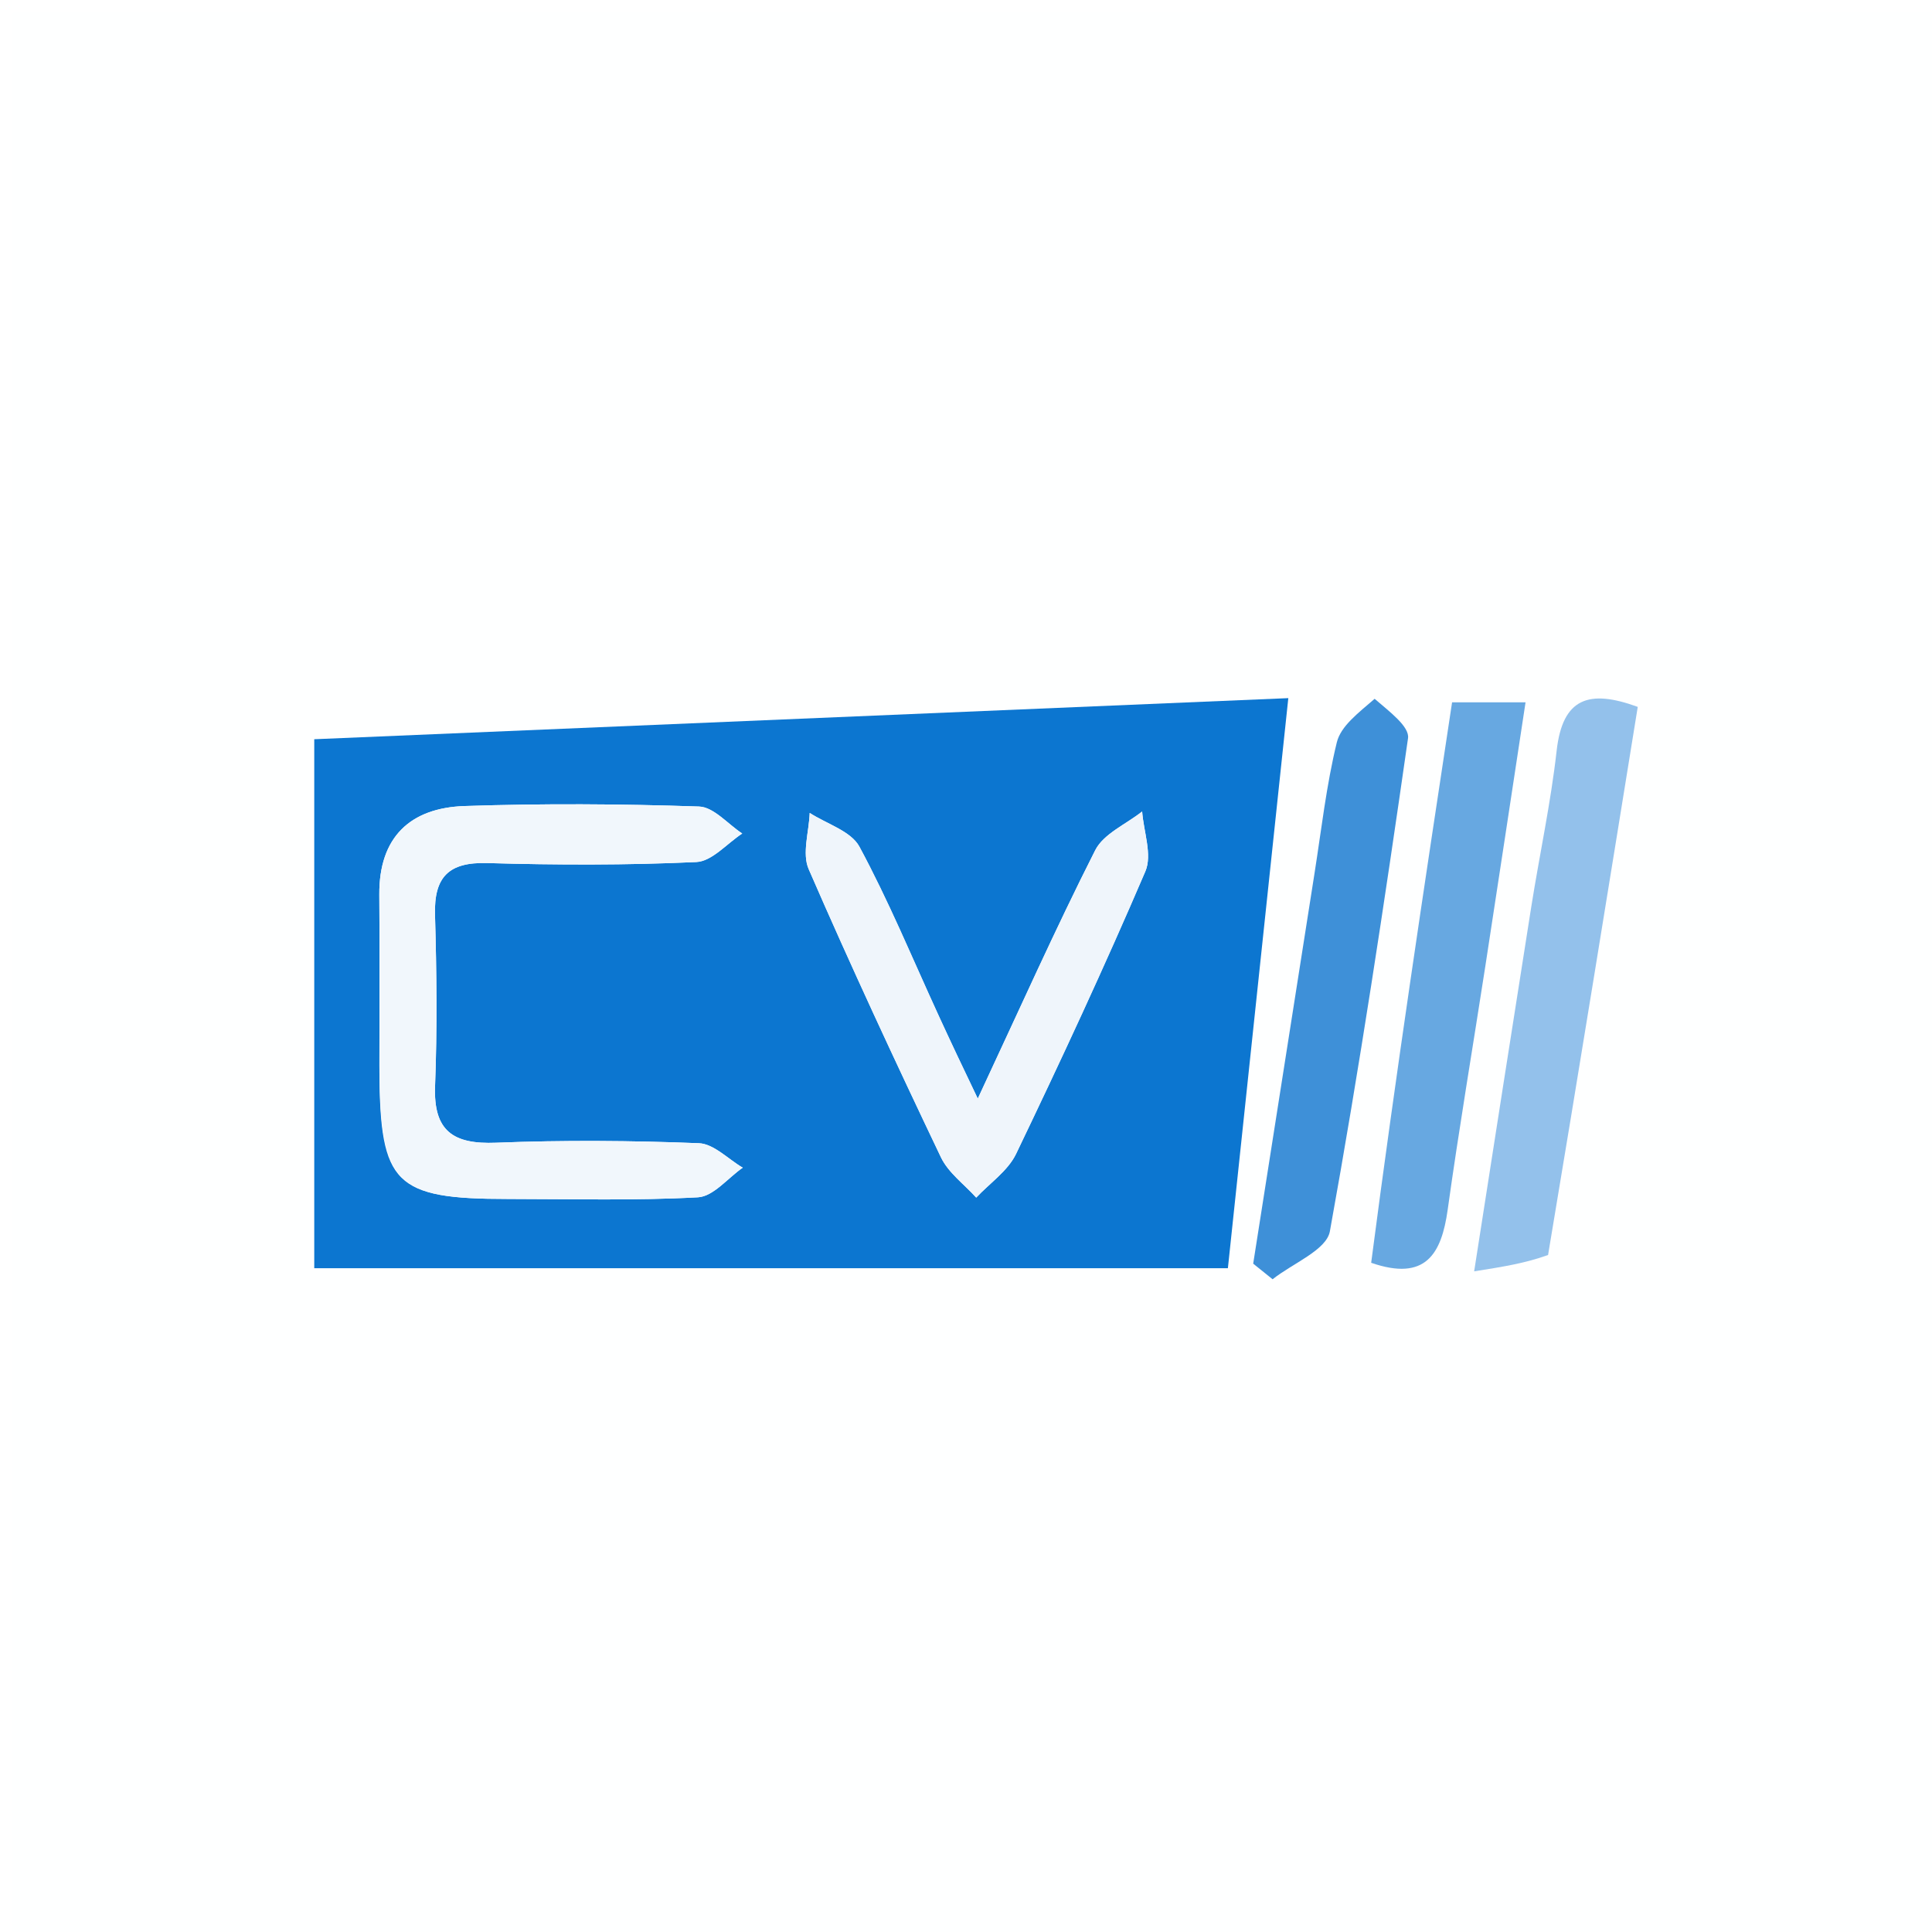
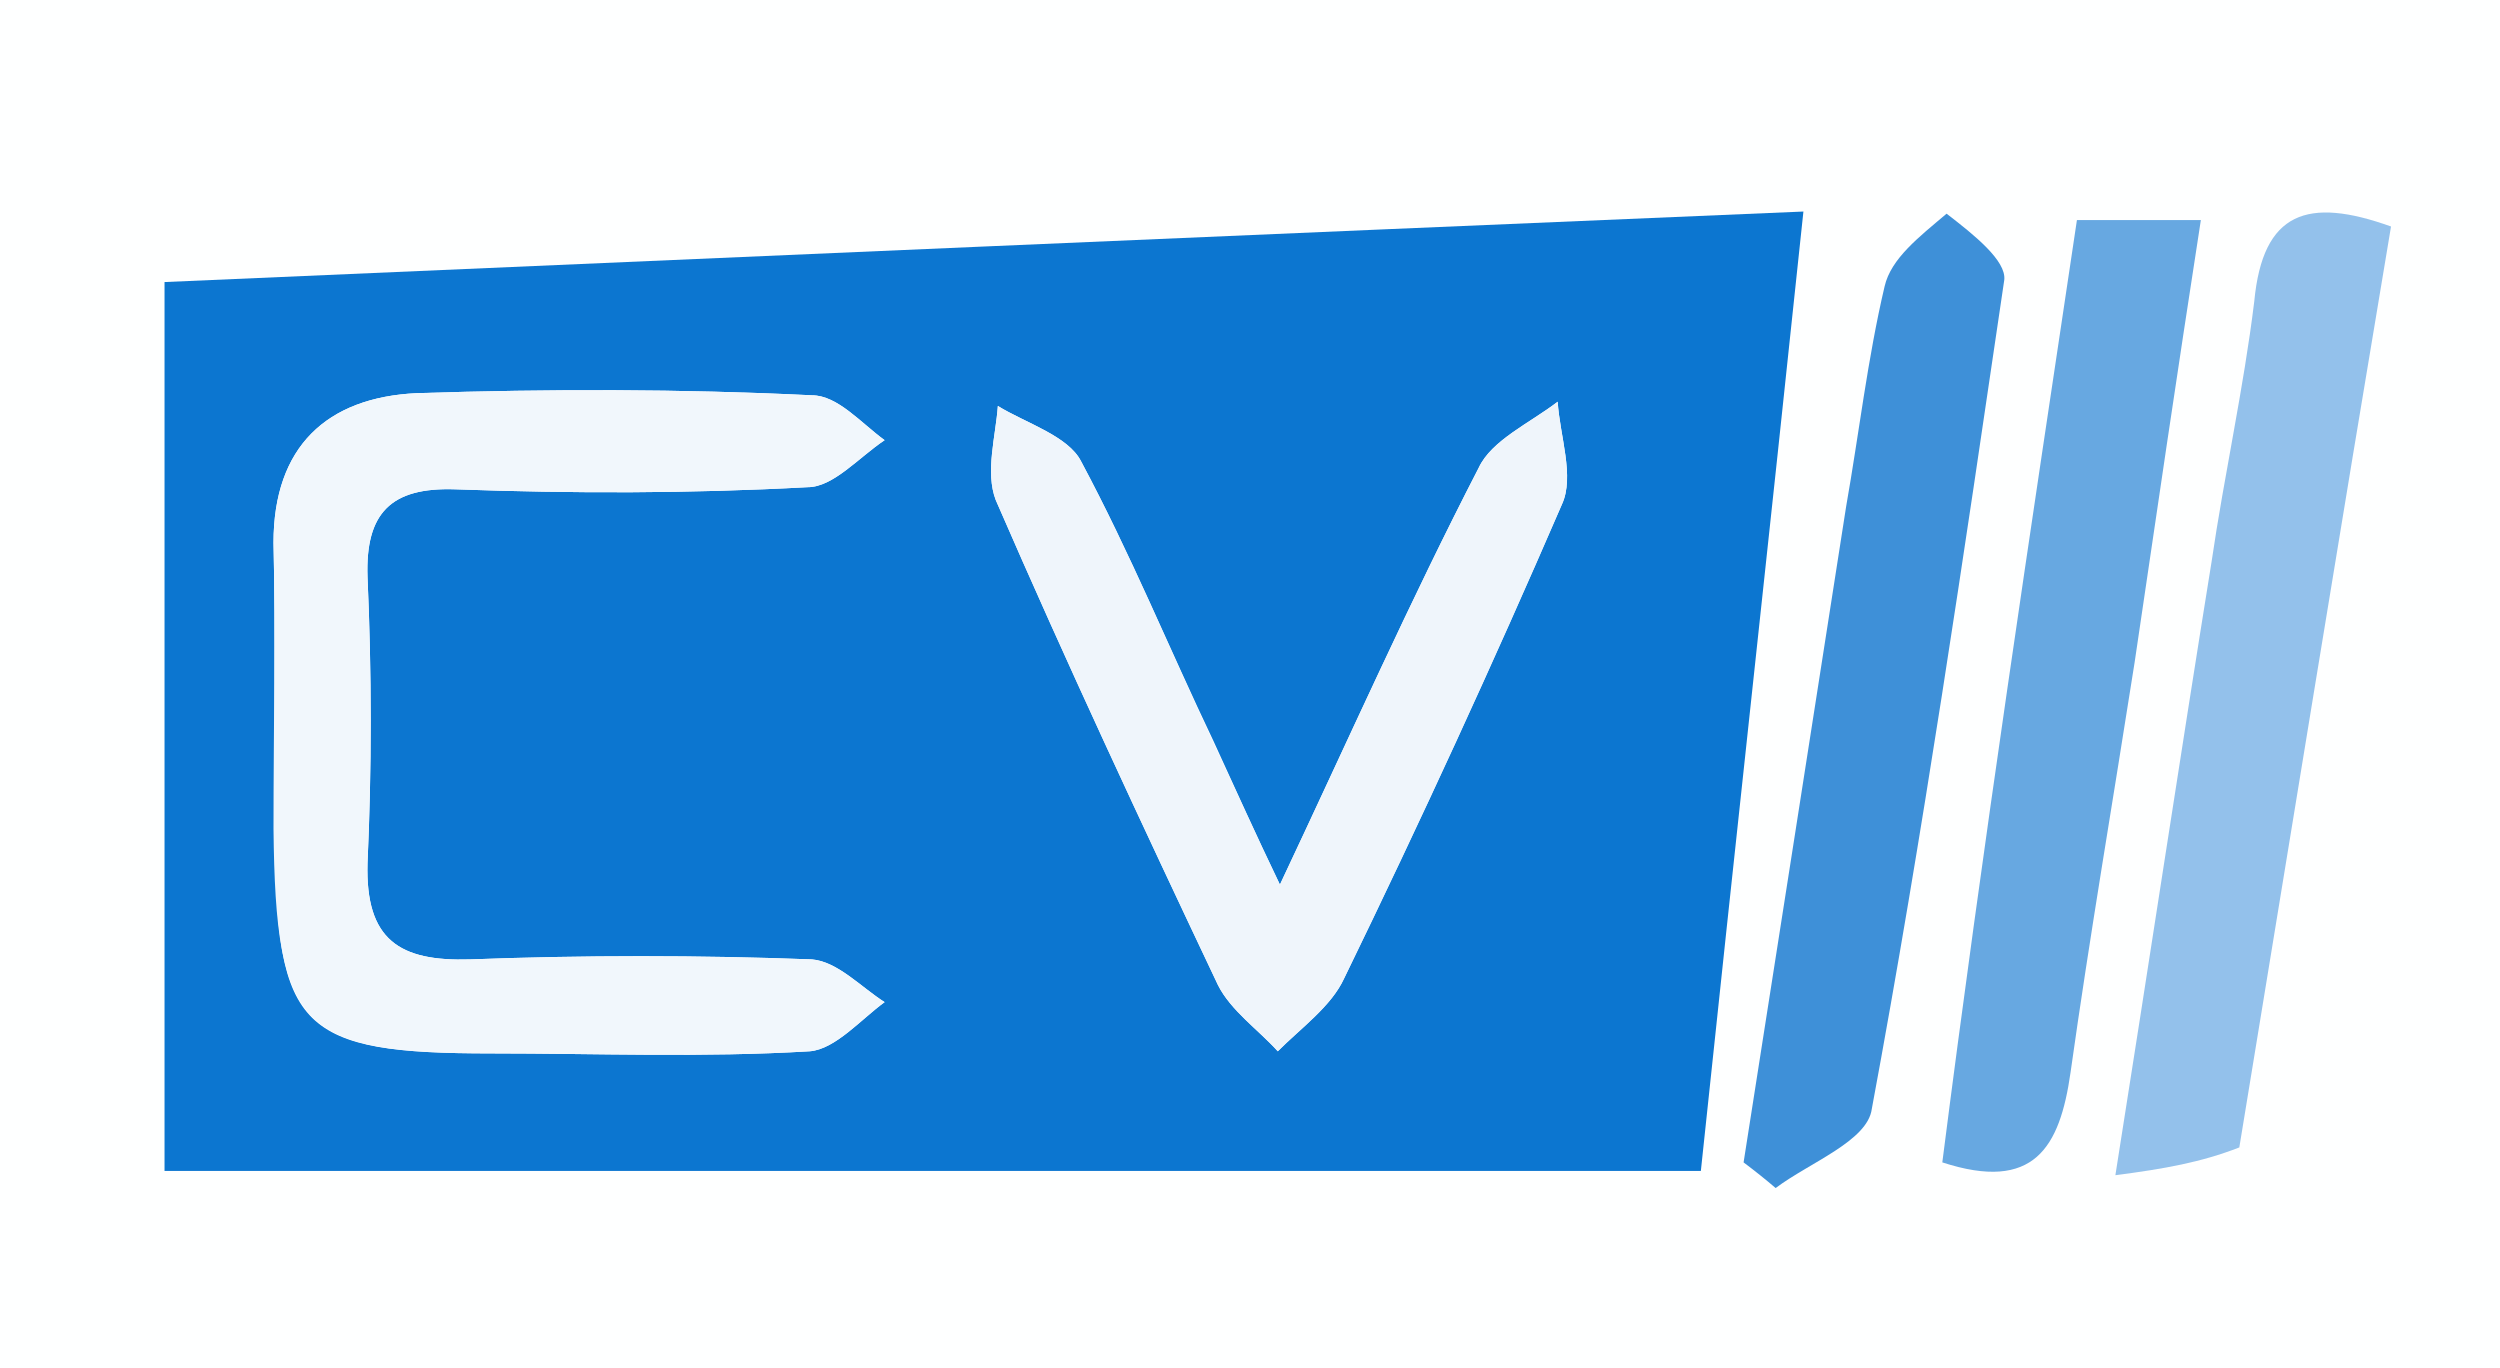
- <svg xmlns="http://www.w3.org/2000/svg" version="1.1" id="Layer_1" x="0px" y="0px" width="100%" viewBox="0 0 152 152" enable-background="new 0 0 152 152" xml:space="preserve">
-   <path fill="#FEFFFF" opacity="1" stroke="none" d=" M73,153   C48.667,153 24.833,153 1,153   C1,102.333 1,51.667 1,1   C51.667,1 102.333,1 153,1   C153,51.667 153,102.333 153,153   C126.5,153 100,153 73,153  M73.5,99.778   C81.102,99.778 88.705,99.778 96.604,99.778   C98.209,84.641 99.755,70.052 101.358,54.926   C75.253,56.027 49.954,57.095 24.724,58.159   C24.724,72.402 24.724,85.937 24.724,99.777   C40.924,99.777 56.712,99.777 73.5,99.778  M107.716,54.98   C106.838,56.113 105.487,57.13 105.175,58.402   C104.351,61.772 103.965,65.251 103.423,68.689   C101.809,78.931 100.204,89.175 98.595,99.418   C99.104,99.827 99.613,100.237 100.122,100.646   C101.682,99.399 104.36,98.355 104.628,96.875   C106.962,83.994 108.919,71.043 110.776,58.082   C110.907,57.172 109.354,56.019 107.716,54.98  M108.152,99.618   C112.152,100.829 113.408,98.671 113.896,95.177   C114.79,88.77 115.875,82.391 116.861,75.997   C117.911,69.184 118.939,62.368 120.022,55.257   C117.852,55.257 116.281,55.257 114.242,55.257   C112.01,69.991 109.806,84.537 108.152,99.618  M121.94,98.35   C124.237,84.145 126.534,69.94 128.85,55.614   C125.008,54.209 122.936,54.908 122.468,59.068   C122.006,63.181 121.122,67.246 120.473,71.34   C119.002,80.62 117.562,89.906 115.979,100.023   C118.316,99.652 119.983,99.387 121.94,98.35  z" />
-   <path fill="#0C76D0" opacity="1" stroke="none" d=" M73,99.778   C56.712,99.777 40.924,99.777 24.724,99.777   C24.724,85.937 24.724,72.402 24.724,58.159   C49.954,57.095 75.253,56.027 101.358,54.926   C99.755,70.052 98.209,84.641 96.604,99.778   C88.705,99.778 81.102,99.778 73,99.778  M29.85,84.325   C29.902,93.186 31.051,94.327 39.954,94.328   C44.942,94.329 49.938,94.471 54.911,94.198   C56.125,94.131 57.262,92.681 58.434,91.867   C57.286,91.195 56.159,89.99 54.986,89.943   C49.674,89.733 44.342,89.693 39.031,89.904   C35.667,90.038 34.093,89.002 34.229,85.44   C34.399,80.958 34.353,76.461 34.224,71.976   C34.138,68.996 35.296,67.814 38.33,67.901   C43.812,68.059 49.309,68.074 54.784,67.821   C56.02,67.764 57.193,66.361 58.395,65.577   C57.264,64.836 56.153,63.494 54.998,63.454   C48.853,63.244 42.693,63.208 36.549,63.415   C32.28,63.559 29.806,65.86 29.842,70.398   C29.877,74.72 29.849,79.043 29.85,84.325  M73.763,79.703   C71.748,75.322 69.899,70.85 67.615,66.614   C66.952,65.383 65.043,64.824 63.704,63.957   C63.649,65.442 63.088,67.148 63.622,68.377   C66.937,76.003 70.448,83.545 74.028,91.051   C74.61,92.272 75.862,93.173 76.804,94.222   C77.869,93.085 79.296,92.121 79.94,90.781   C83.468,83.436 86.904,76.041 90.112,68.552   C90.666,67.256 89.974,65.427 89.858,63.844   C88.598,64.846 86.826,65.59 86.165,66.895   C83.039,73.069 80.216,79.396 76.927,86.434   C75.693,83.852 74.865,82.12 73.763,79.703  z" />
-   <path fill="#3E90D8" opacity="1" stroke="none" d=" M108.15,54.979   C109.354,56.019 110.907,57.172 110.776,58.082   C108.919,71.043 106.962,83.994 104.628,96.875   C104.36,98.355 101.682,99.399 100.122,100.646   C99.613,100.237 99.104,99.827 98.595,99.418   C100.204,89.175 101.809,78.931 103.423,68.689   C103.965,65.251 104.351,61.772 105.175,58.402   C105.487,57.13 106.838,56.113 108.15,54.979  z" />
-   <path fill="#67A8E1" opacity="1" stroke="none" d=" M107.877,99.35   C109.806,84.537 112.01,69.991 114.242,55.257   C116.281,55.257 117.852,55.257 120.022,55.257   C118.939,62.368 117.911,69.184 116.861,75.997   C115.875,82.391 114.79,88.77 113.896,95.177   C113.408,98.671 112.152,100.829 107.877,99.35  z" />
-   <path fill="#93C1EB" opacity="1" stroke="none" d=" M121.795,98.736   C119.983,99.387 118.316,99.652 115.979,100.023   C117.562,89.906 119.002,80.62 120.473,71.34   C121.122,67.246 122.006,63.181 122.468,59.068   C122.936,54.908 125.008,54.209 128.85,55.614   C126.534,69.94 124.237,84.145 121.795,98.736  z" />
-   <path fill="#F1F7FC" opacity="1" stroke="none" d=" M29.849,83.846   C29.849,79.043 29.877,74.72 29.842,70.398   C29.806,65.86 32.28,63.559 36.549,63.415   C42.693,63.208 48.853,63.244 54.998,63.454   C56.153,63.494 57.264,64.836 58.395,65.577   C57.193,66.361 56.02,67.764 54.784,67.821   C49.309,68.074 43.812,68.059 38.33,67.901   C35.296,67.814 34.138,68.996 34.224,71.976   C34.353,76.461 34.399,80.958 34.229,85.44   C34.093,89.002 35.667,90.038 39.031,89.904   C44.342,89.693 49.674,89.733 54.986,89.943   C56.159,89.99 57.286,91.195 58.434,91.867   C57.262,92.681 56.125,94.131 54.911,94.198   C49.938,94.471 44.942,94.329 39.954,94.328   C31.051,94.327 29.902,93.186 29.849,83.846  z" />
-   <path fill="#EFF5FB" opacity="1" stroke="none" d=" M73.9,80.046   C74.865,82.12 75.693,83.852 76.927,86.434   C80.216,79.396 83.039,73.069 86.165,66.895   C86.826,65.59 88.598,64.846 89.858,63.844   C89.974,65.427 90.666,67.256 90.112,68.552   C86.904,76.041 83.468,83.436 79.94,90.781   C79.296,92.121 77.869,93.085 76.804,94.222   C75.862,93.173 74.61,92.272 74.028,91.051   C70.448,83.545 66.937,76.003 63.622,68.377   C63.088,67.148 63.649,65.442 63.704,63.957   C65.043,64.824 66.952,65.383 67.615,66.614   C69.899,70.85 71.748,75.322 73.9,80.046  z" />
+ <svg xmlns="http://www.w3.org/2000/svg" version="1.2" viewBox="0 0 117 64" width="117" height="64">
+   <style>.a{fill:#feffff}.b{fill:#0c76d0}.c{fill:#3e90d8}.d{fill:#67a8e1}.e{fill:#93c1eb}.f{fill:#f1f7fc}.g{fill:#eff5fb}</style>
+   <path class="a" d="m56 108c-24.3 0-48.2 0-72 0q0-76 0-152 76 0 152 0 0 76 0 152c-26.5 0-53 0-80 0zm0.5-53.2c7.6 0 15.2 0 23.1 0 1.6-15.2 3.2-29.7 4.8-44.9-26.1 1.1-51.4 2.2-76.7 3.3 0 14.2 0 27.7 0 41.6 16.2 0 32 0 48.8 0zm34.2-44.8c-0.9 1.1-2.2 2.1-2.5 3.4-0.8 3.4-1.2 6.9-1.8 10.3q-2.4 15.4-4.8 30.7 0.8 0.6 1.5 1.2c1.6-1.2 4.3-2.2 4.5-3.7 2.4-12.9 4.3-25.9 6.2-38.8 0.1-0.9-1.4-2.1-3.1-3.1zm0.5 44.6c4 1.2 5.2-0.9 5.7-4.4 0.9-6.4 2-12.8 3-19.2 1-6.8 2-13.6 3.1-20.7-2.1 0-3.7 0-5.8 0-2.2 14.7-4.4 29.2-6 44.3zm13.7-1.2c2.3-14.3 4.6-28.5 7-42.8-3.9-1.4-6-0.7-6.4 3.5-0.5 4.1-1.4 8.1-2 12.2-1.5 9.3-2.9 18.6-4.5 28.7 2.3-0.3 4-0.6 5.9-1.6z" />
+   <path class="b" d="m56 54.8c-16.3 0-32.1 0-48.3 0 0-13.9 0-27.4 0-41.6 25.3-1.1 50.6-2.2 76.7-3.3-1.6 15.2-3.2 29.7-4.8 44.9-7.9 0-15.5 0-23.6 0zm-43.1-15.5c0 8.9 1.2 10 10.1 10 4.9 0 9.9 0.2 14.9-0.1 1.2-0.1 2.4-1.5 3.5-2.3-1.1-0.7-2.2-1.9-3.4-2-5.3-0.2-10.7-0.2-16 0-3.3 0.1-4.9-0.9-4.8-4.5 0.2-4.4 0.2-8.9 0-13.4-0.1-3 1.1-4.2 4.1-4.1 5.5 0.2 11 0.2 16.5-0.1 1.2 0 2.4-1.4 3.6-2.2-1.1-0.8-2.2-2.1-3.4-2.1-6.1-0.3-12.3-0.3-18.5-0.1-4.2 0.2-6.7 2.5-6.7 7 0.1 4.3 0 8.6 0.1 13.9zm43.9-4.6c-2.1-4.4-3.9-8.8-6.2-13.1-0.6-1.2-2.6-1.8-3.9-2.6-0.1 1.4-0.6 3.1-0.1 4.4 3.3 7.6 6.8 15.1 10.4 22.7 0.6 1.2 1.9 2.1 2.8 3.1 1.1-1.1 2.5-2.1 3.1-3.4 3.6-7.4 7-14.8 10.2-22.2 0.6-1.3-0.1-3.2-0.2-4.8-1.3 1-3.1 1.8-3.7 3.1-3.2 6.2-6 12.5-9.3 19.5-1.2-2.5-2-4.3-3.1-6.7z" />
+   <path class="c" d="m91.1 10c1.3 1 2.8 2.2 2.7 3.1-1.9 12.9-3.8 25.9-6.2 38.8-0.2 1.5-2.9 2.5-4.5 3.7q-0.7-0.6-1.5-1.2 2.4-15.3 4.8-30.7c0.6-3.4 1-6.9 1.8-10.3 0.3-1.3 1.6-2.3 2.9-3.4z" />
+   <path class="d" d="m90.9 54.4c1.9-14.9 4.1-29.4 6.3-44.1 2.1 0 3.7 0 5.8 0-1.1 7.1-2.1 13.9-3.1 20.7-1 6.4-2.1 12.8-3 19.2-0.5 3.5-1.7 5.6-6 4.2z" />
+   <path class="e" d="m104.8 53.7c-1.8 0.7-3.5 1-5.8 1.3 1.6-10.1 3-19.4 4.5-28.7 0.6-4.1 1.5-8.1 2-12.2 0.4-4.2 2.5-4.9 6.4-3.5-2.4 14.3-4.7 28.5-7.1 43.1z" />
+   <path class="f" d="m12.8 38.8c0-4.8 0.1-9.1 0-13.4 0-4.5 2.5-6.8 6.7-7 6.2-0.2 12.4-0.2 18.5 0.1 1.2 0 2.3 1.3 3.4 2.1-1.2 0.8-2.4 2.2-3.6 2.2-5.5 0.3-11 0.3-16.5 0.1-3-0.1-4.2 1.1-4.1 4.1 0.2 4.5 0.2 9 0 13.4-0.1 3.6 1.5 4.6 4.8 4.5 5.3-0.2 10.7-0.2 16 0 1.2 0.1 2.3 1.3 3.4 2-1.1 0.8-2.3 2.2-3.5 2.3-5 0.3-10 0.1-14.9 0.1-8.9 0-10.1-1.1-10.2-10.5z" />
+   <path class="g" d="m56.9 35c1 2.1 1.8 3.9 3 6.4 3.3-7 6.1-13.3 9.3-19.5 0.6-1.3 2.4-2.1 3.7-3.1 0.1 1.6 0.8 3.5 0.2 4.8-3.2 7.4-6.6 14.8-10.2 22.2-0.6 1.3-2 2.3-3.1 3.4-0.9-1-2.2-1.9-2.8-3.1-3.6-7.6-7.1-15.1-10.4-22.7-0.5-1.3 0-3 0.1-4.4 1.3 0.8 3.3 1.4 3.9 2.6 2.3 4.3 4.1 8.7 6.3 13.4z" />
</svg>
